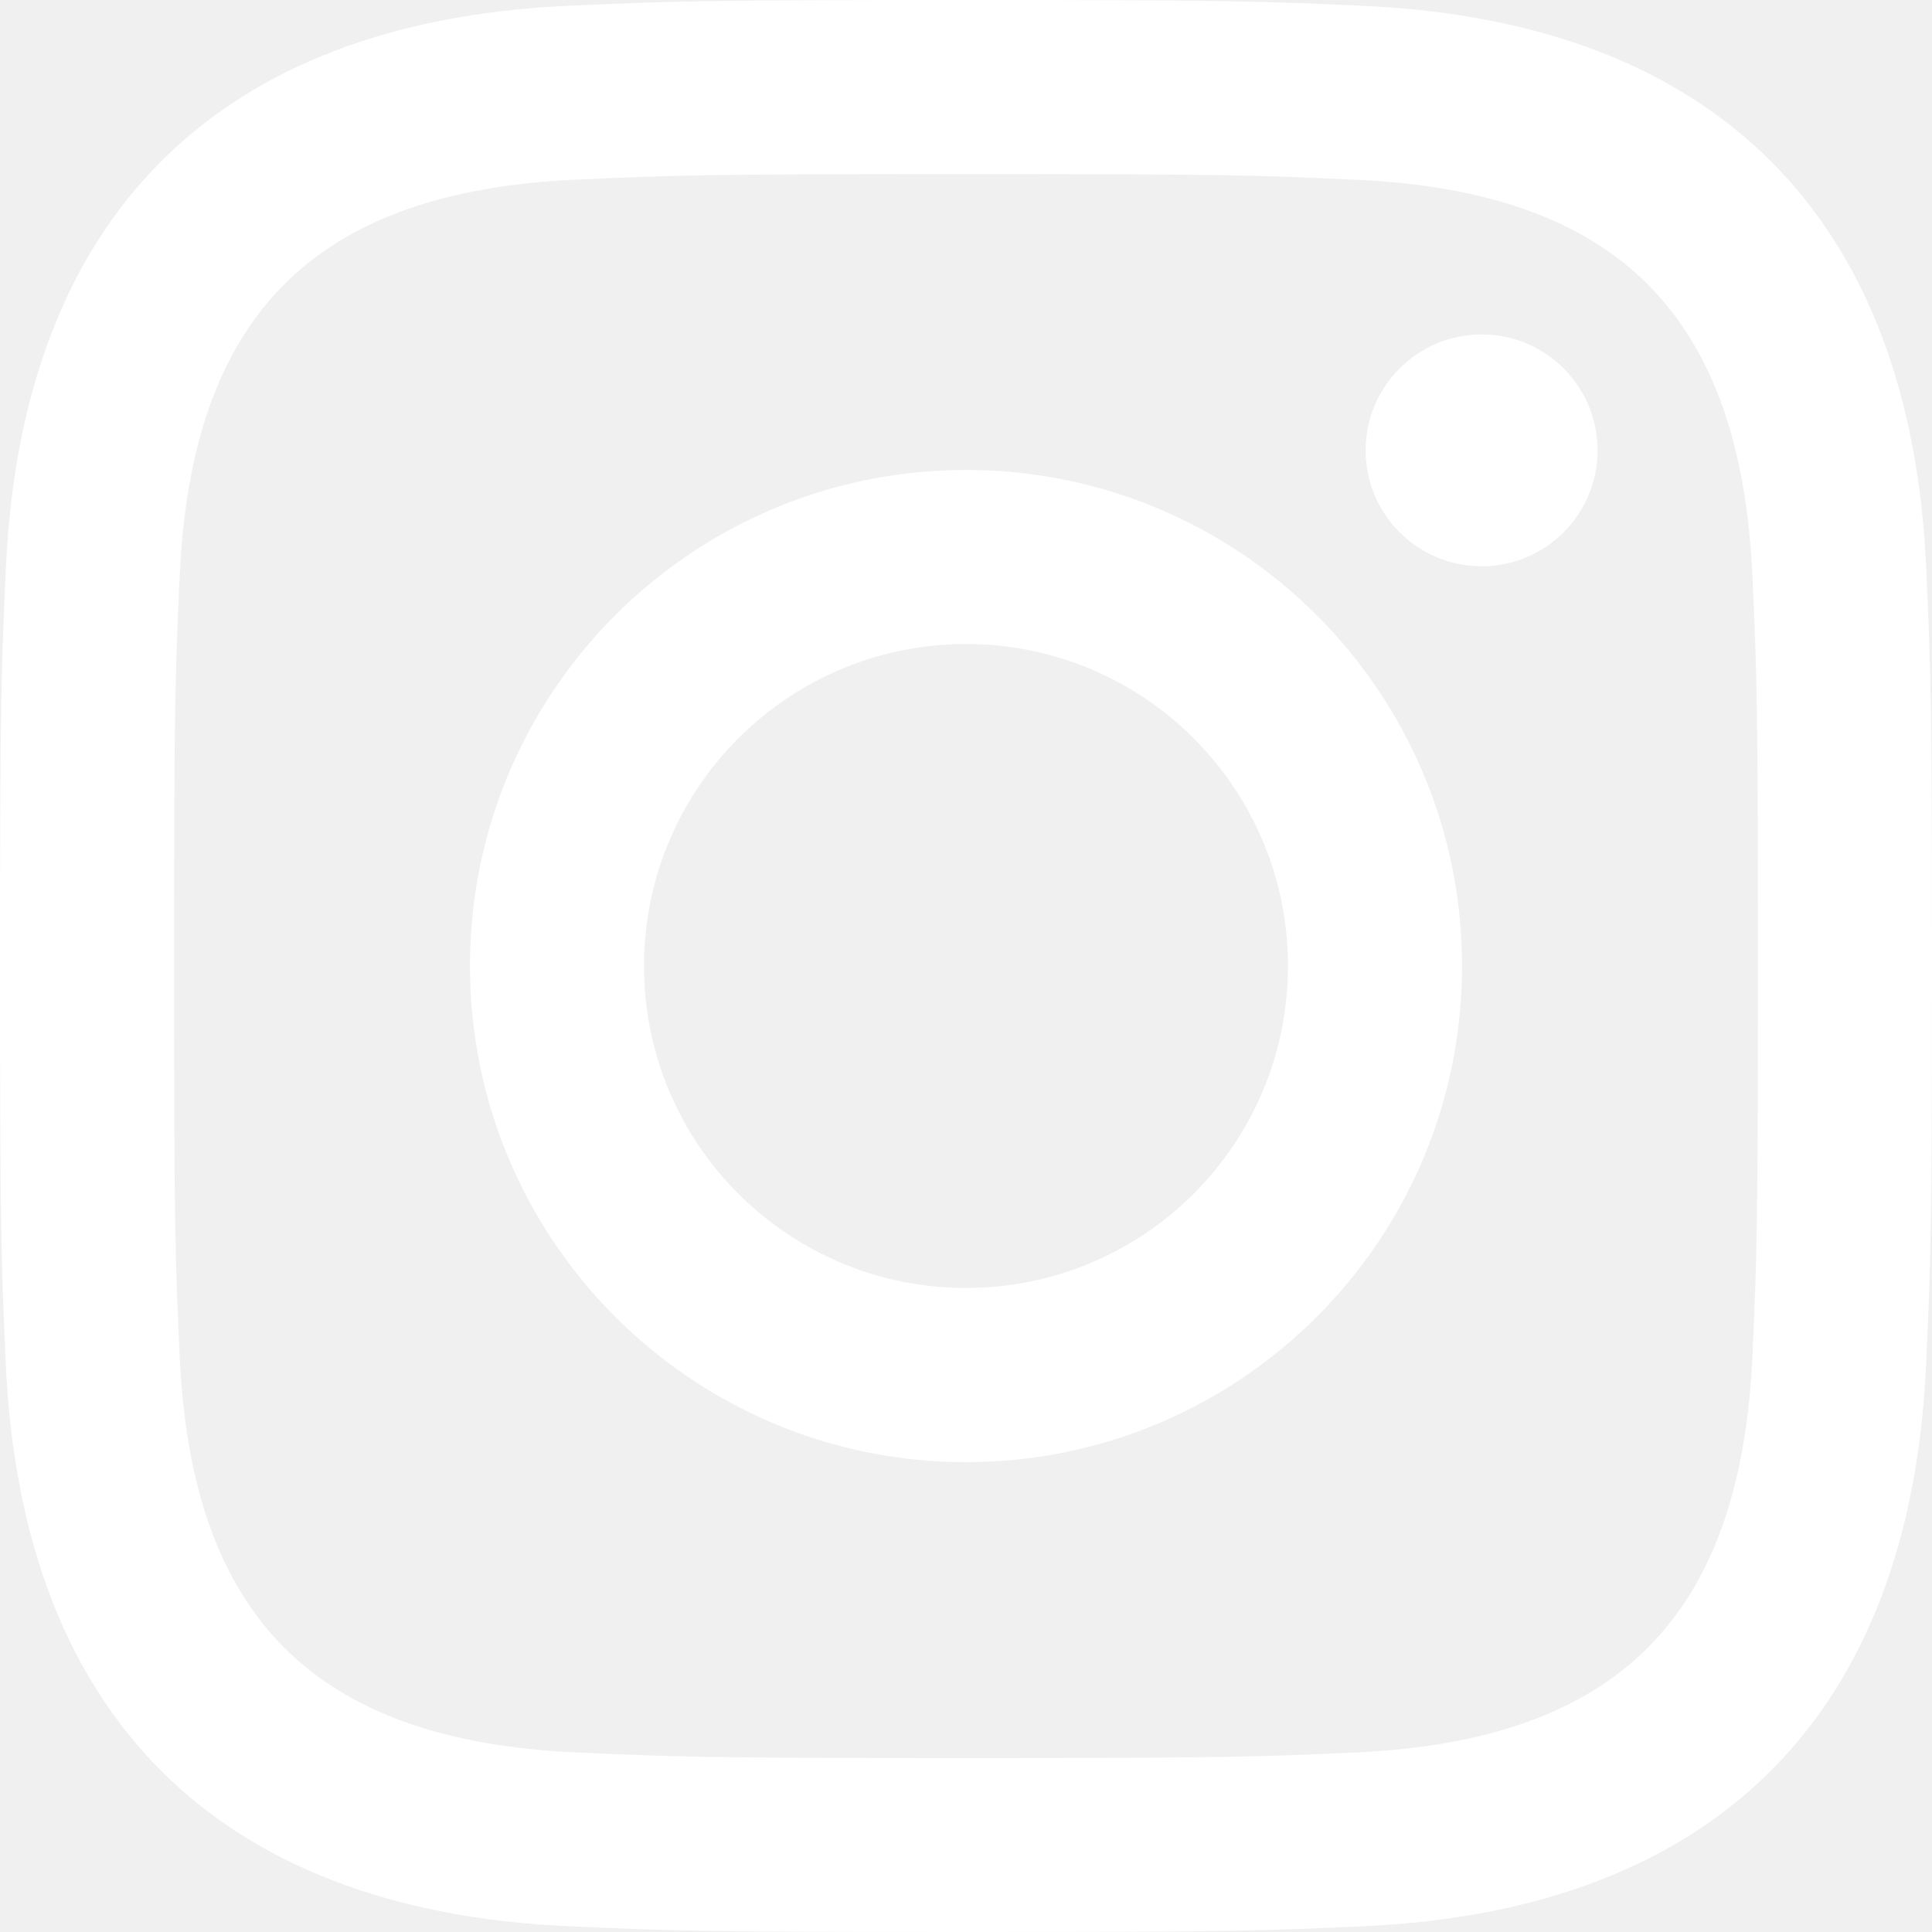
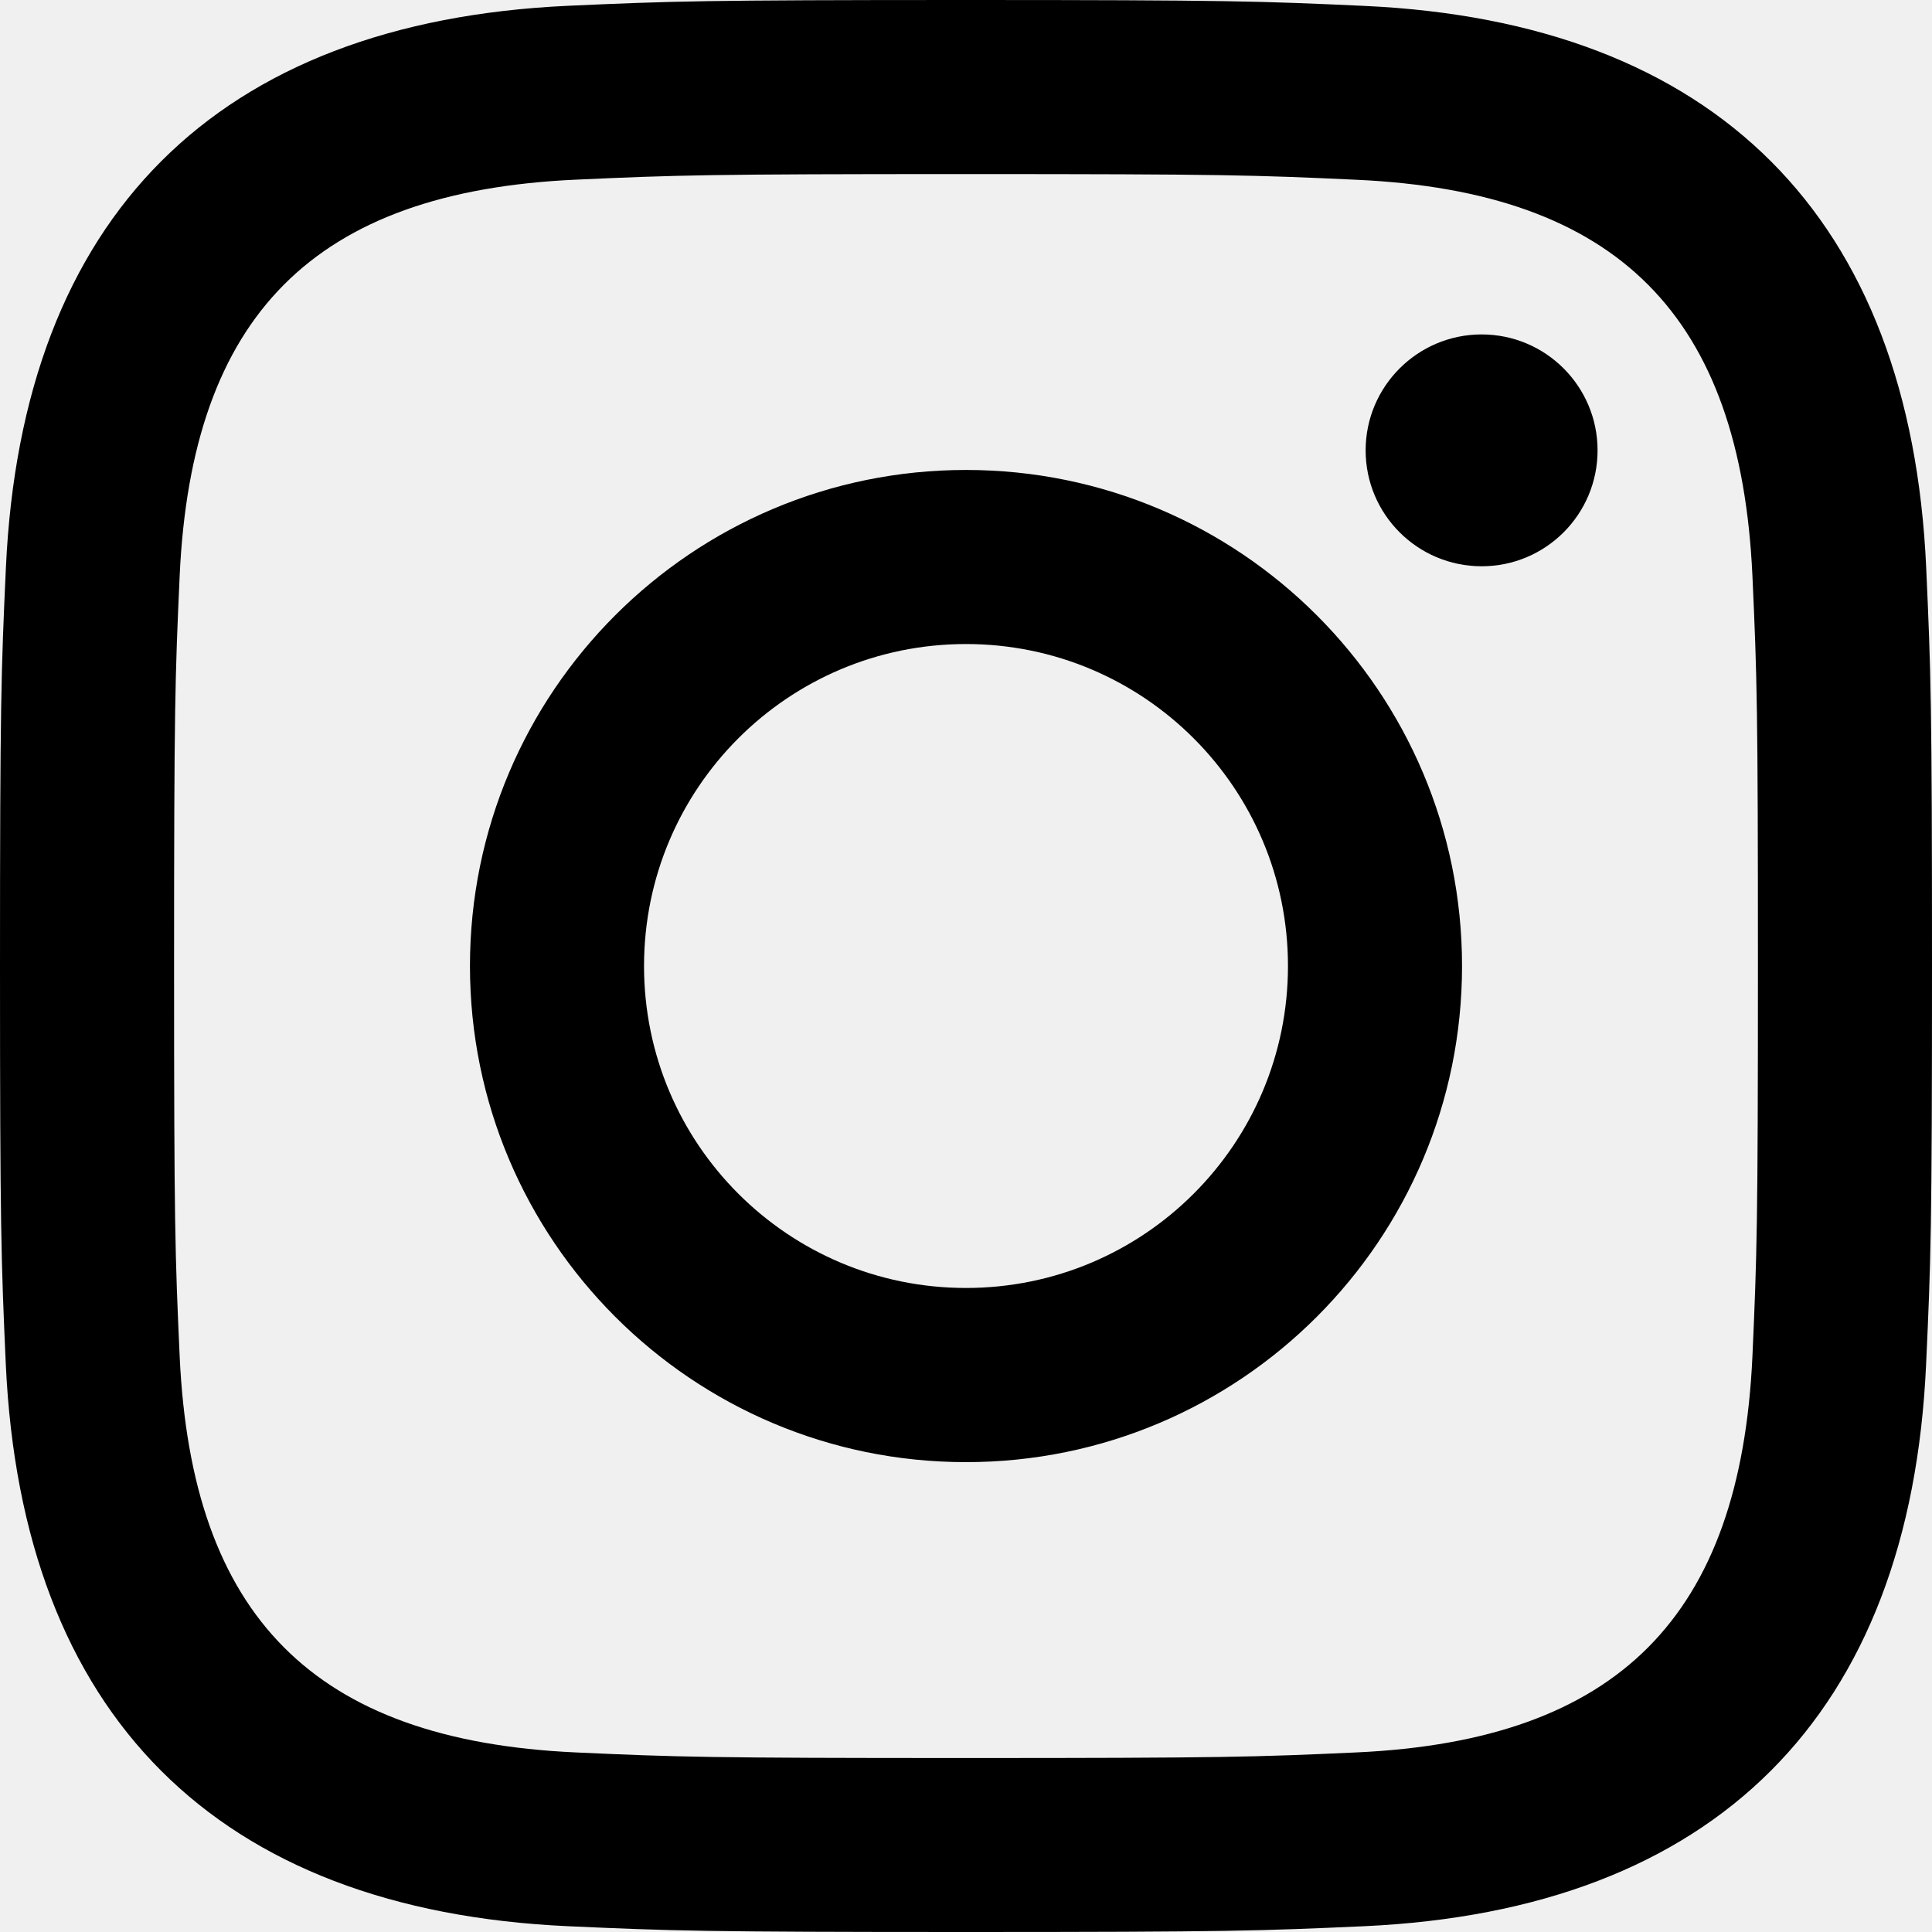
- <svg xmlns="http://www.w3.org/2000/svg" width="20" height="20" viewBox="0 0 20 20" fill="none">
-   <path fill-rule="evenodd" clip-rule="evenodd" d="M10 0C7.284 0 6.944 0.012 5.878 0.06C2.246 0.227 0.228 2.242 0.061 5.877C0.012 6.944 0 7.284 0 10C0 12.716 0.012 13.057 0.06 14.123C0.227 17.755 2.242 19.773 5.877 19.94C6.944 19.988 7.284 20 10 20C12.716 20 13.057 19.988 14.123 19.94C17.752 19.773 19.775 17.758 19.939 14.123C19.988 13.057 20 12.716 20 10C20 7.284 19.988 6.944 19.94 5.878C19.777 2.249 17.759 0.228 14.124 0.061C13.057 0.012 12.716 0 10 0ZM10 1.802C12.67 1.802 12.987 1.812 14.042 1.861C16.752 1.984 18.017 3.27 18.141 5.96C18.189 7.014 18.198 7.331 18.198 10.001C18.198 12.672 18.188 12.988 18.141 14.042C18.017 16.729 16.754 18.017 14.042 18.141C12.987 18.189 12.672 18.199 10 18.199C7.33 18.199 7.013 18.189 5.959 18.141C3.243 18.017 1.983 16.725 1.86 14.041C1.812 12.987 1.802 12.671 1.802 10C1.802 7.33 1.812 7.014 1.86 5.959C1.984 3.27 3.247 1.983 5.959 1.86C7.014 1.812 7.33 1.802 10 1.802ZM4.865 10C4.865 7.164 7.164 4.865 10 4.865C12.836 4.865 15.135 7.164 15.135 10C15.135 12.837 12.836 15.136 10 15.136C7.164 15.136 4.865 12.836 4.865 10ZM10 13.333C8.159 13.333 6.667 11.842 6.667 10C6.667 8.159 8.159 6.667 10 6.667C11.841 6.667 13.333 8.159 13.333 10C13.333 11.842 11.841 13.333 10 13.333ZM14.137 4.662C14.137 4 14.675 3.462 15.338 3.462C16.001 3.462 16.538 4 16.538 4.662C16.538 5.325 16.001 5.862 15.338 5.862C14.675 5.862 14.137 5.325 14.137 4.662Z" fill="white" />
+ <svg xmlns="http://www.w3.org/2000/svg" width="20" height="20" viewBox="0 0 20 20">
+   <path fill-rule="evenodd" clip-rule="evenodd" d="M10 0C7.284 0 6.944 0.012 5.878 0.06C2.246 0.227 0.228 2.242 0.061 5.877C0.012 6.944 0 7.284 0 10C0 12.716 0.012 13.057 0.06 14.123C0.227 17.755 2.242 19.773 5.877 19.94C6.944 19.988 7.284 20 10 20C12.716 20 13.057 19.988 14.123 19.94C17.752 19.773 19.775 17.758 19.939 14.123C19.988 13.057 20 12.716 20 10C20 7.284 19.988 6.944 19.94 5.878C19.777 2.249 17.759 0.228 14.124 0.061C13.057 0.012 12.716 0 10 0ZM10 1.802C12.67 1.802 12.987 1.812 14.042 1.861C16.752 1.984 18.017 3.27 18.141 5.96C18.189 7.014 18.198 7.331 18.198 10.001C18.198 12.672 18.188 12.988 18.141 14.042C18.017 16.729 16.754 18.017 14.042 18.141C12.987 18.189 12.672 18.199 10 18.199C7.33 18.199 7.013 18.189 5.959 18.141C3.243 18.017 1.983 16.725 1.86 14.041C1.812 12.987 1.802 12.671 1.802 10C1.802 7.33 1.812 7.014 1.86 5.959C1.984 3.27 3.247 1.983 5.959 1.86C7.014 1.812 7.33 1.802 10 1.802ZM4.865 10C4.865 7.164 7.164 4.865 10 4.865C12.836 4.865 15.135 7.164 15.135 10C15.135 12.837 12.836 15.136 10 15.136C7.164 15.136 4.865 12.836 4.865 10ZM10 13.333C8.159 13.333 6.667 11.842 6.667 10C6.667 8.159 8.159 6.667 10 6.667C11.841 6.667 13.333 8.159 13.333 10C13.333 11.842 11.841 13.333 10 13.333ZM14.137 4.662C14.137 4 14.675 3.462 15.338 3.462C16.001 3.462 16.538 4 16.538 4.662C16.538 5.325 16.001 5.862 15.338 5.862C14.675 5.862 14.137 5.325 14.137 4.662Z" />
</svg>
